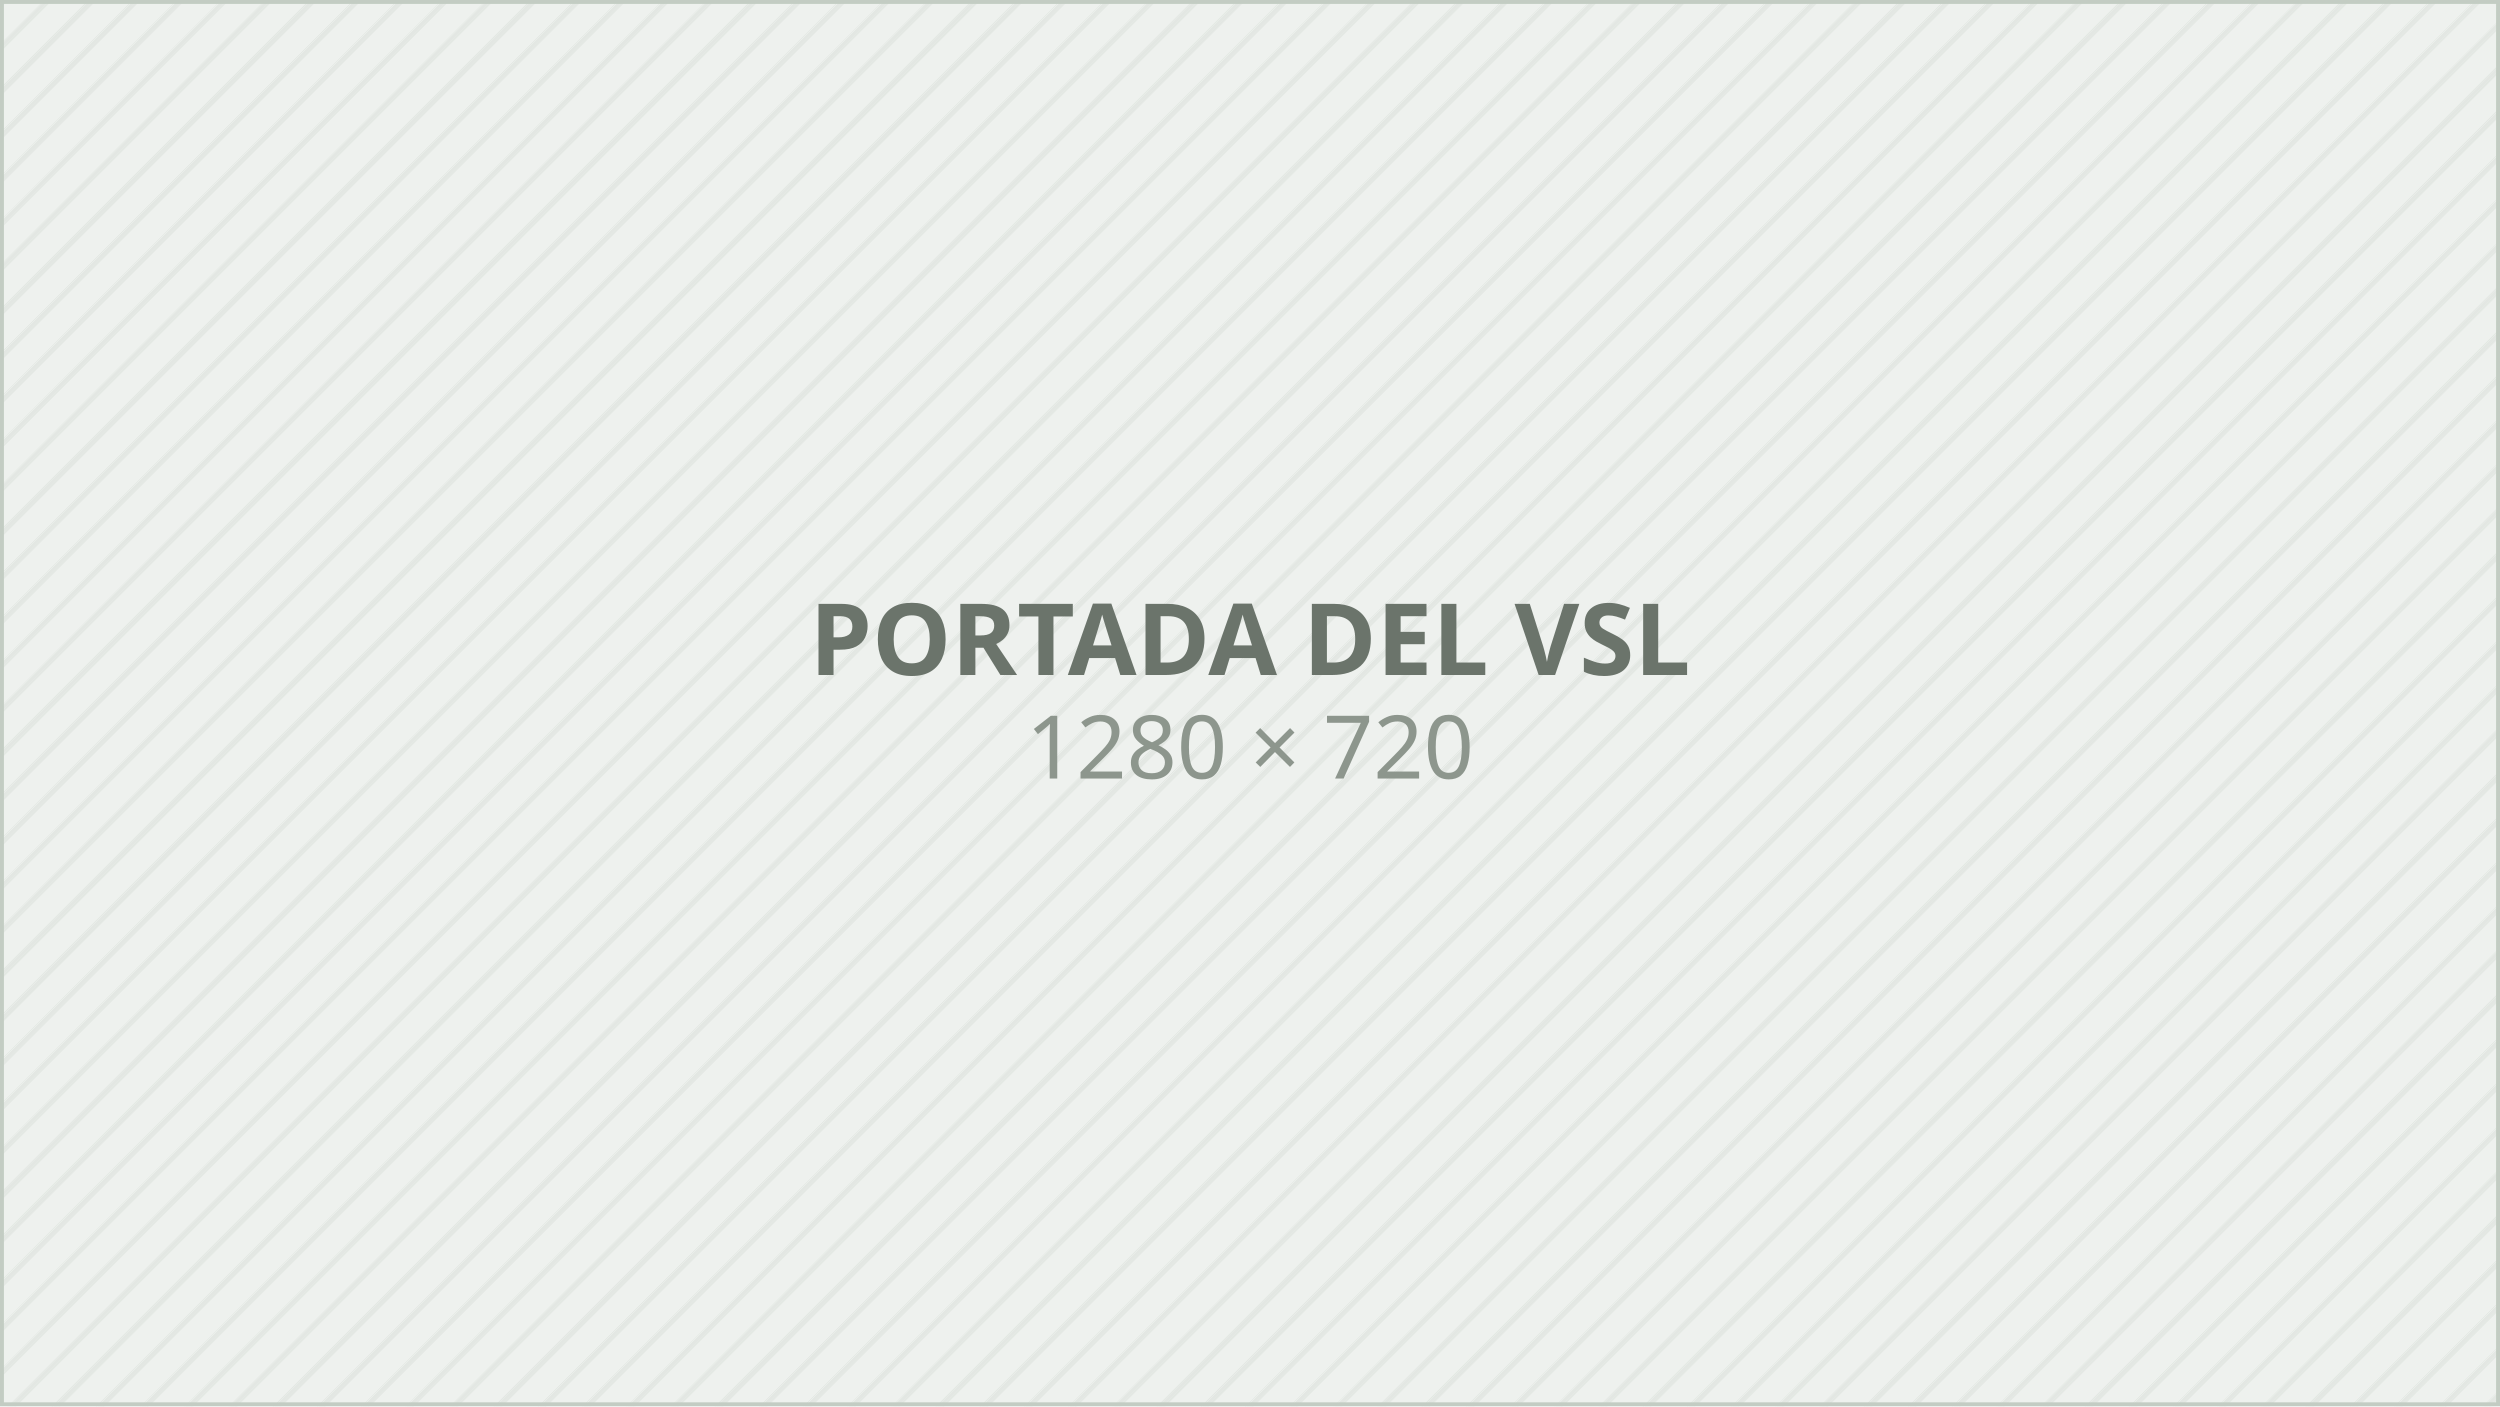
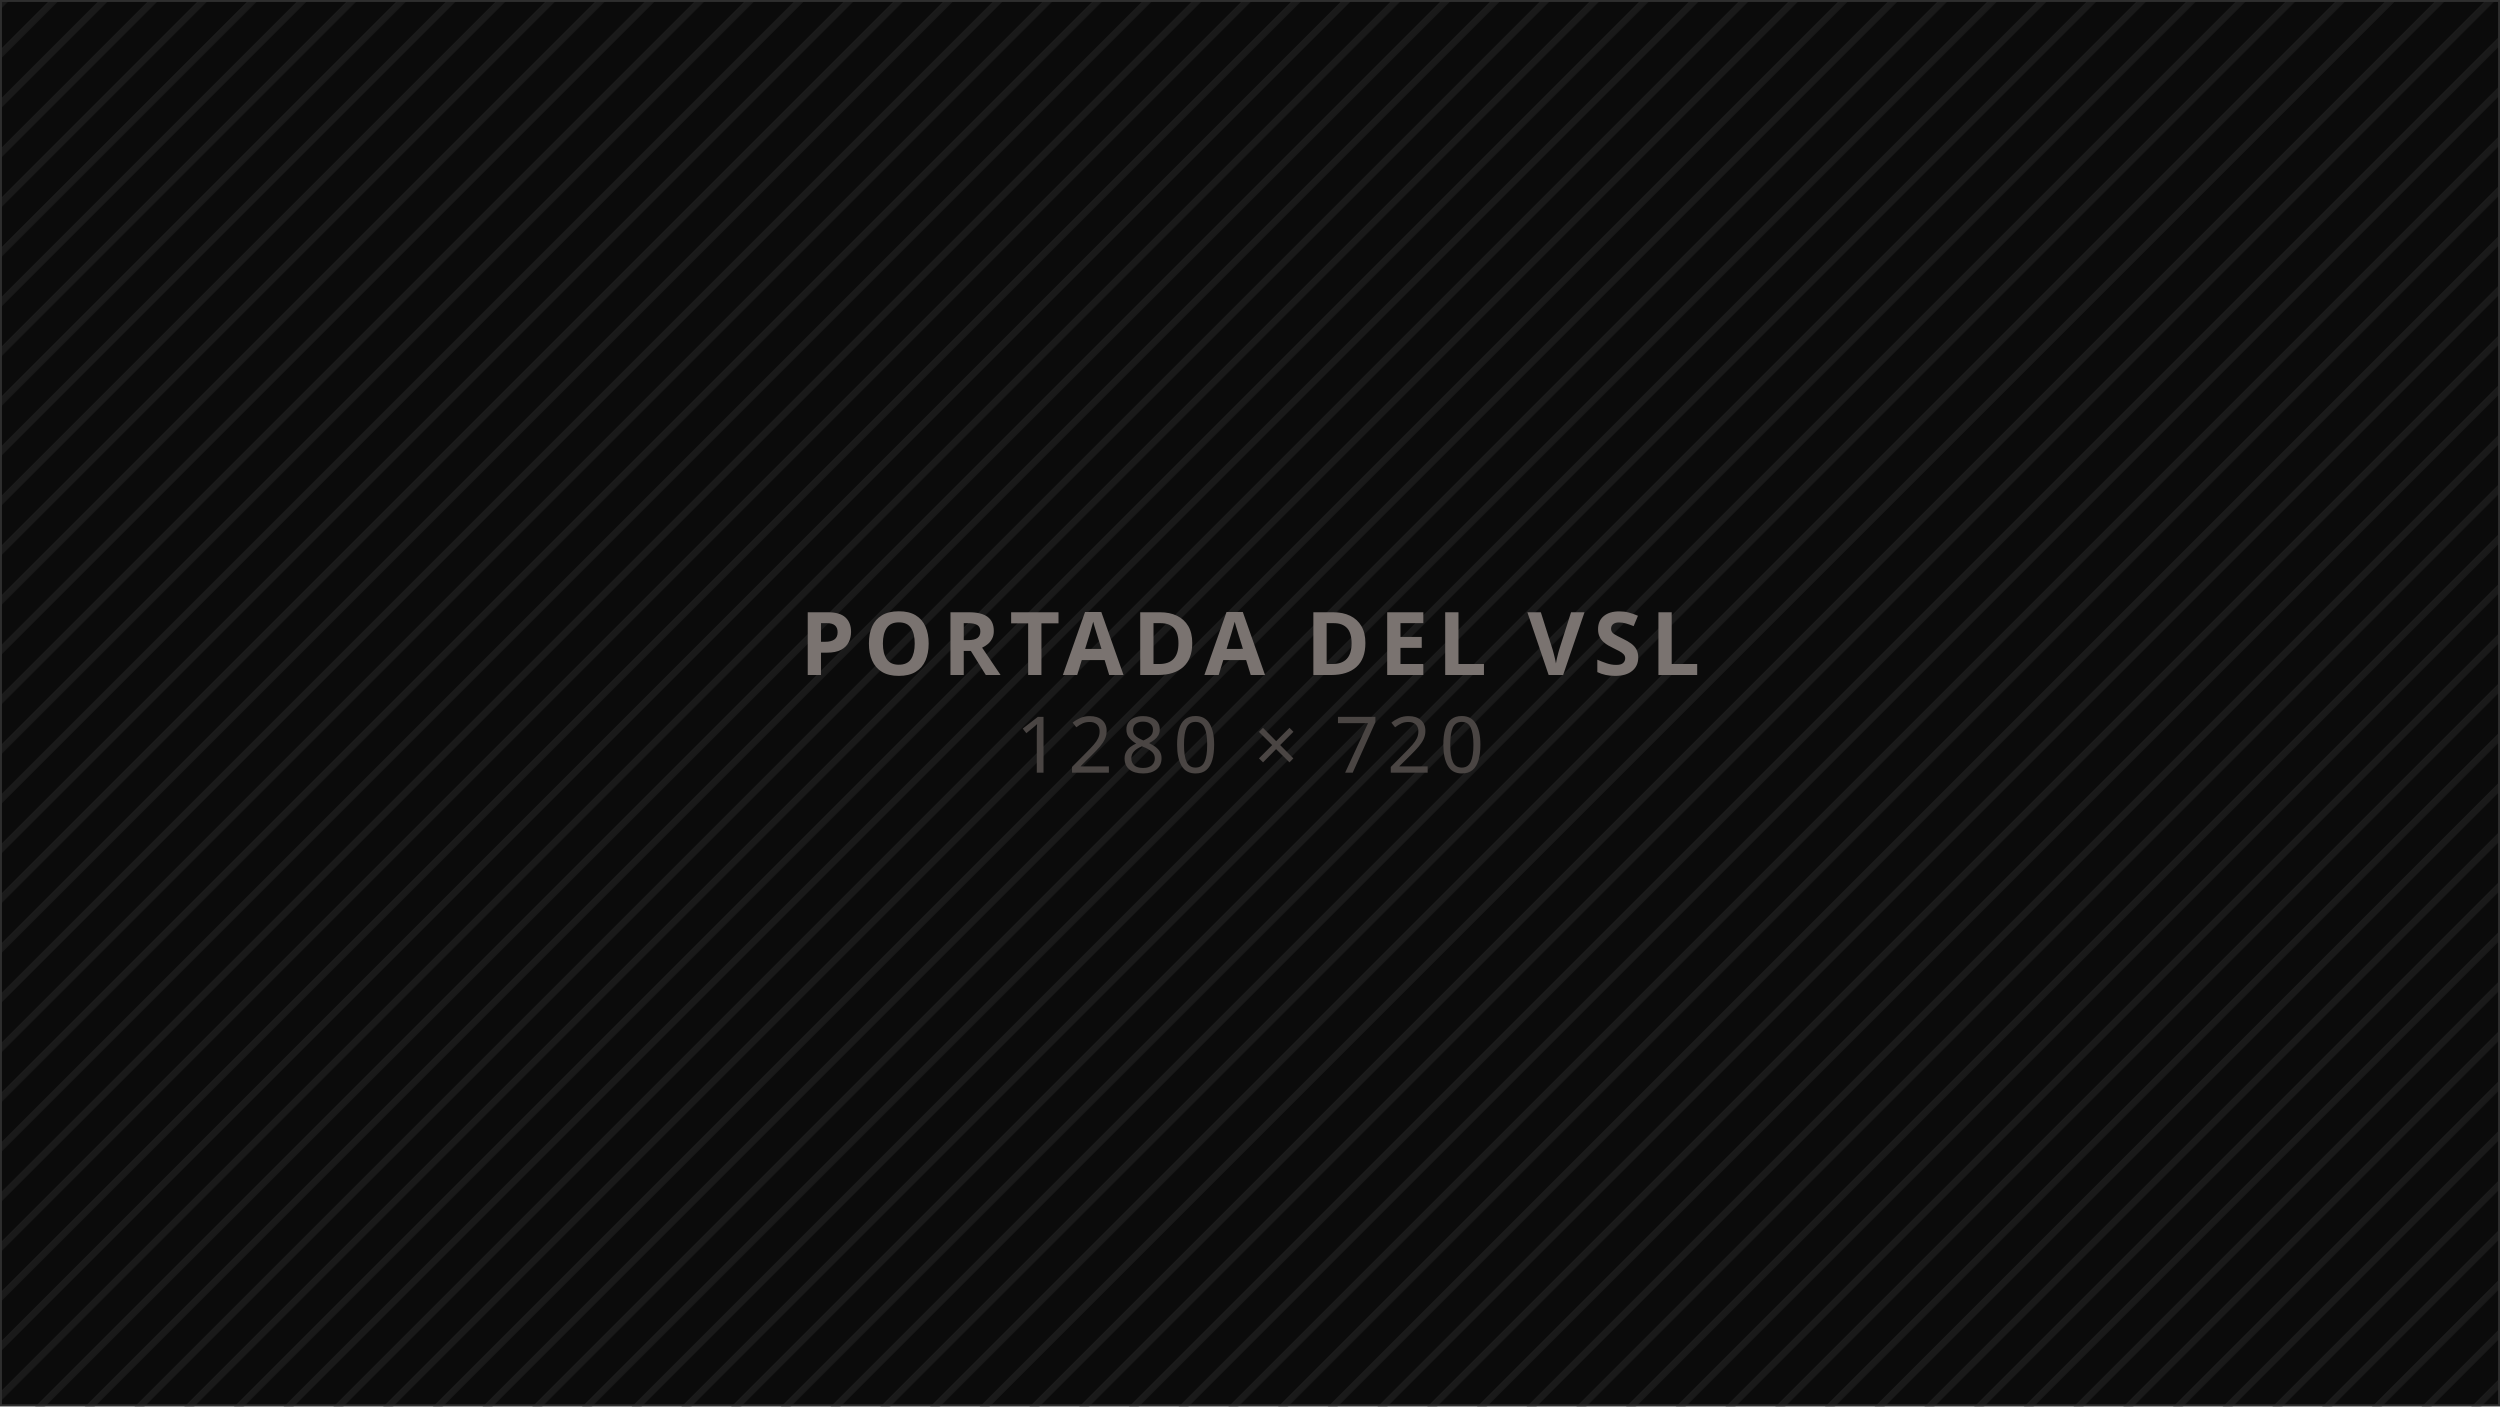
<svg xmlns="http://www.w3.org/2000/svg" width="1280" height="720" viewBox="0 0 1280 720" role="img" aria-label="PORTADA DEL VSL">
  <defs>
-     <pattern id="h" width="16" height="16" patternUnits="userSpaceOnUse" patternTransform="rotate(45)">
-       <line x1="0" y1="0" x2="0" y2="16" stroke="#d8ded8" stroke-width="6" />
+     <pattern id="t" width="18" height="18" patternUnits="userSpaceOnUse" patternTransform="rotate(45)">
+       <line x1="0" y1="0" x2="0" y2="18" stroke="#1A1A1A" stroke-width="7" />
    </pattern>
  </defs>
-   <rect width="1280" height="720" fill="#eef1ee" />
-   <rect width="1280" height="720" fill="url(#h)" opacity="0.5" />
-   <rect x="1" y="1" width="1278" height="718" fill="none" stroke="#c3ccc3" stroke-width="2" />
-   <text x="50%" y="48%" text-anchor="middle" font-family="system-ui, sans-serif" font-size="51" font-weight="700" fill="#6b746b">PORTADA DEL VSL</text>
-   <text x="50%" y="48%" dy="53" text-anchor="middle" font-family="system-ui, sans-serif" font-size="45" fill="#8d968d">1280 × 720</text>
+   <rect width="1280" height="720" fill="#0B0B0B" />
+   <rect width="1280" height="720" fill="url(#t)" />
+   <rect x="0.5" y="0.5" width="1279" height="719" fill="none" stroke="#2E2E2E" />
+   <text x="50%" y="48%" text-anchor="middle" font-family="system-ui, sans-serif" font-size="45" font-weight="600" letter-spacing="4.5" fill="#7A7370">PORTADA DEL VSL</text>
+   <text x="50%" y="48%" dy="50" text-anchor="middle" font-family="system-ui, sans-serif" font-size="40" letter-spacing="4.0" fill="#4A4543">1280 × 720</text>
</svg>
